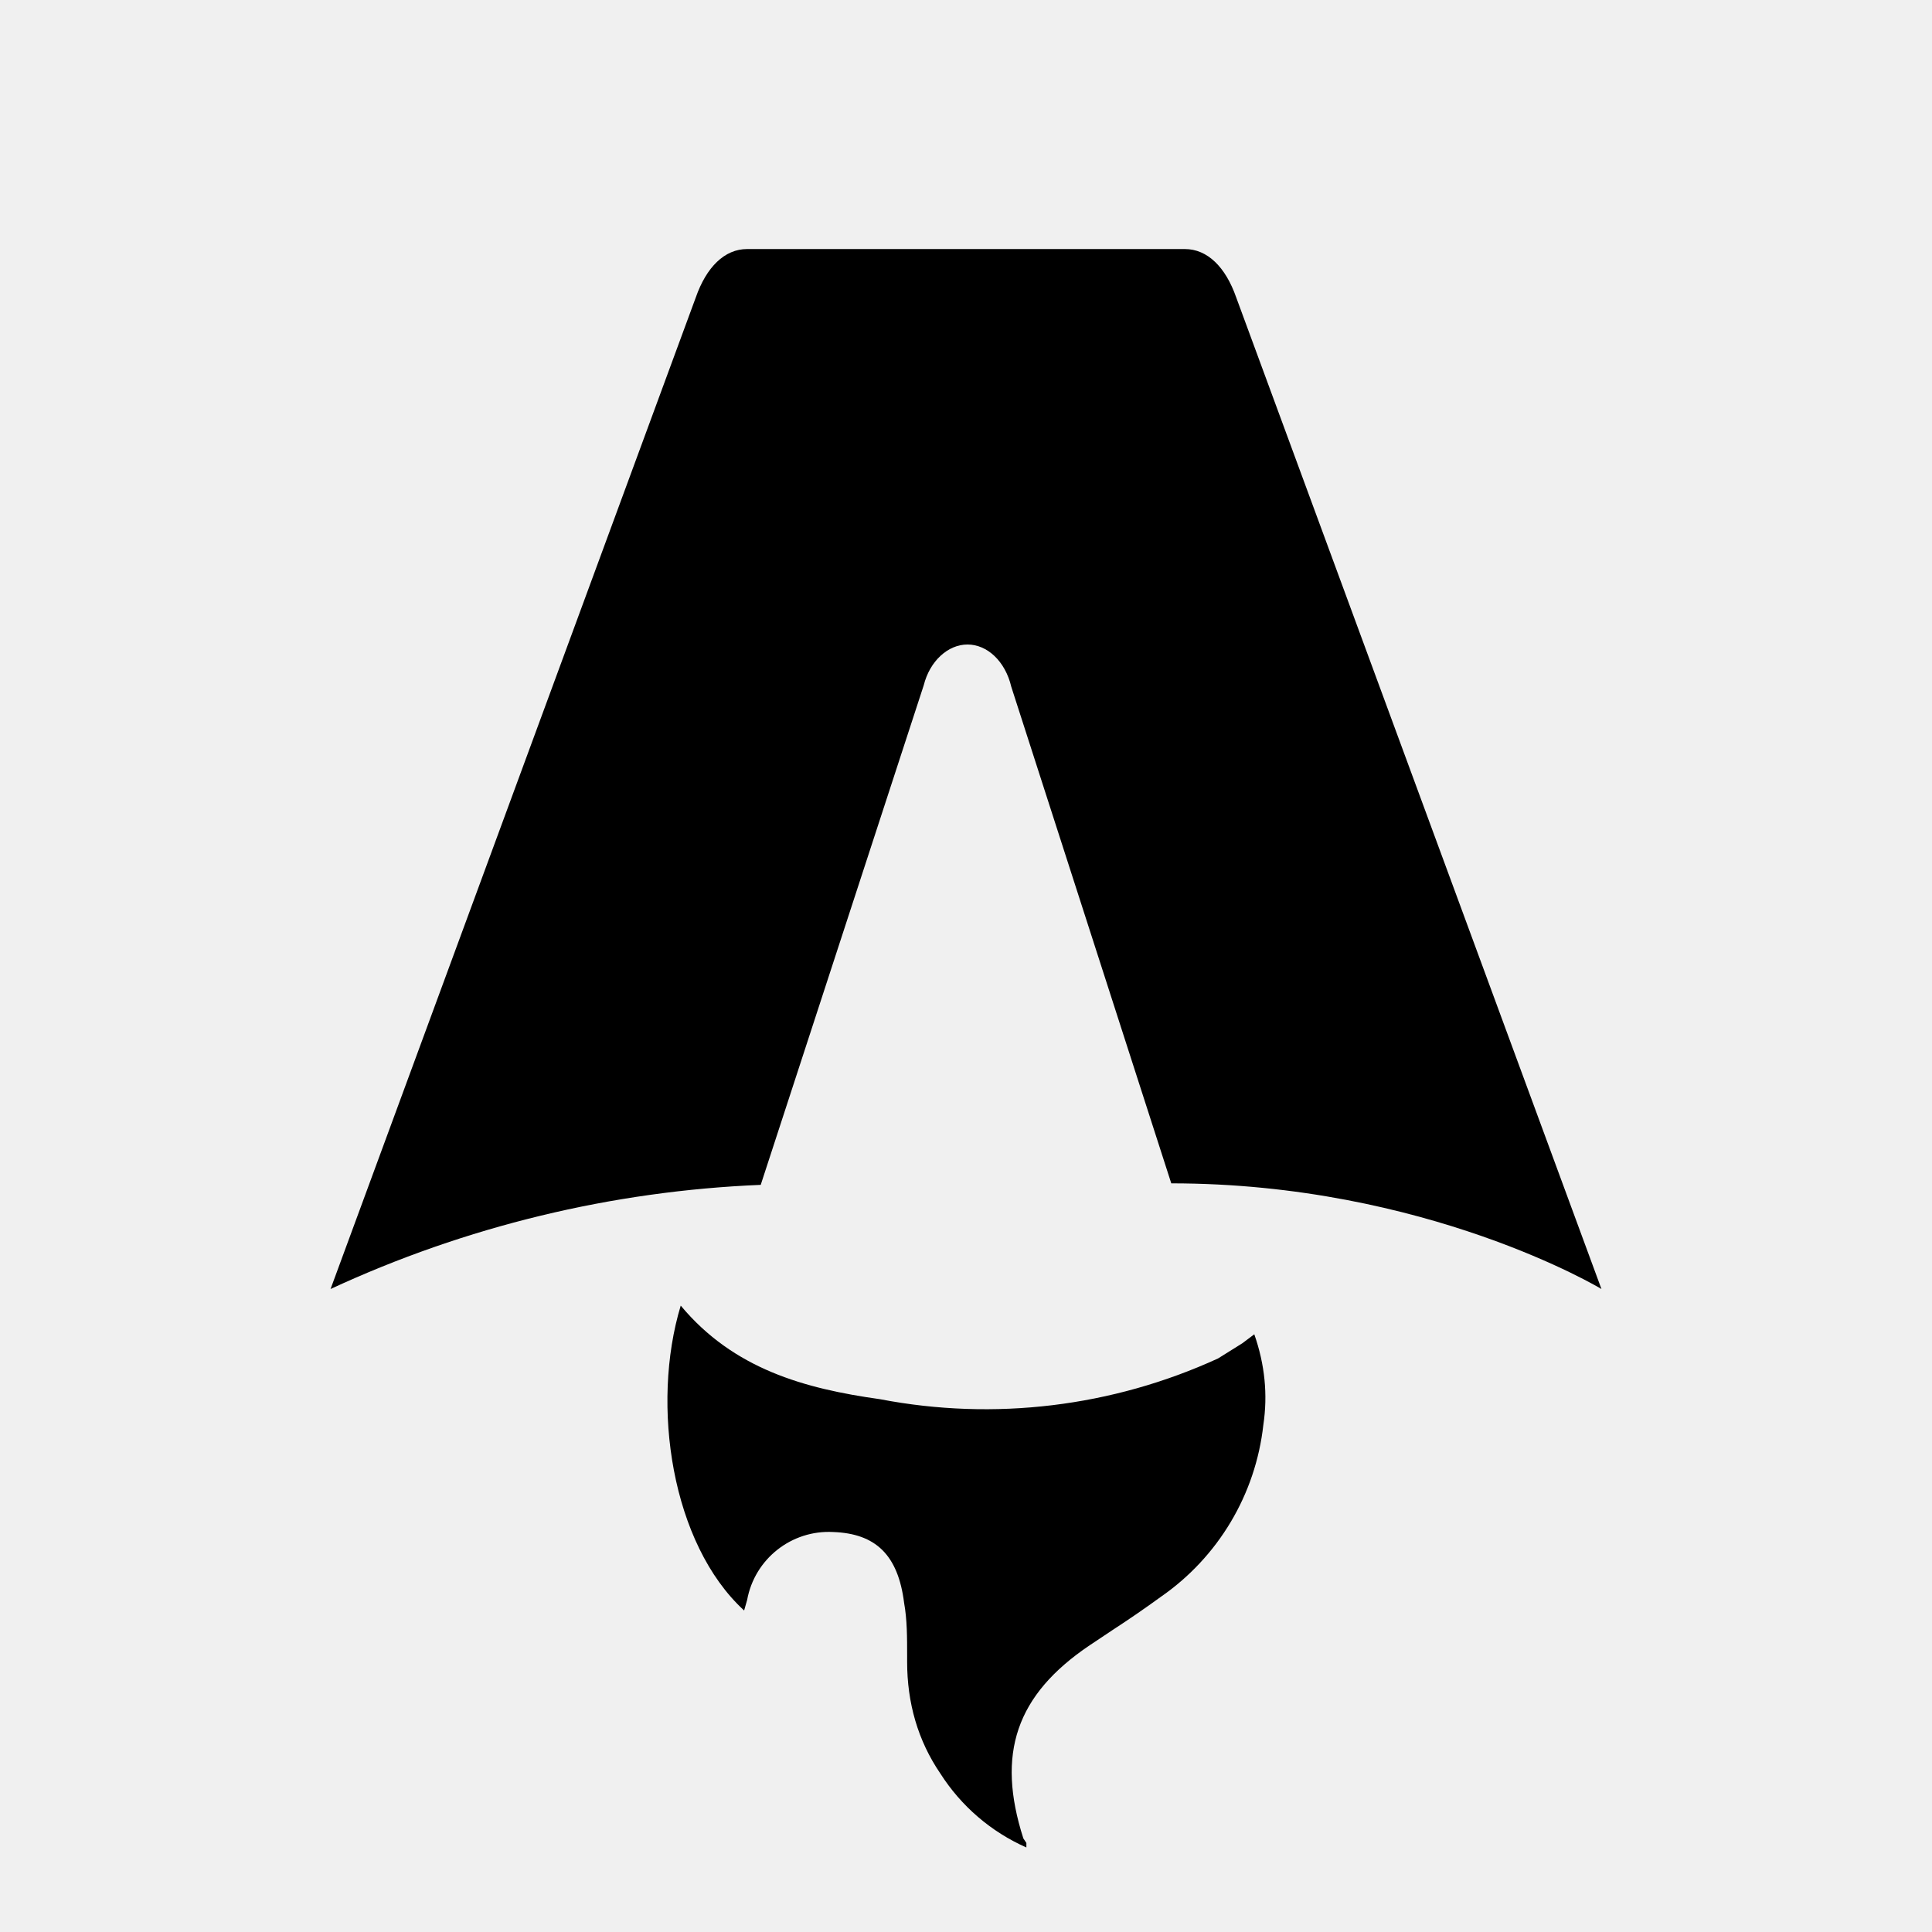
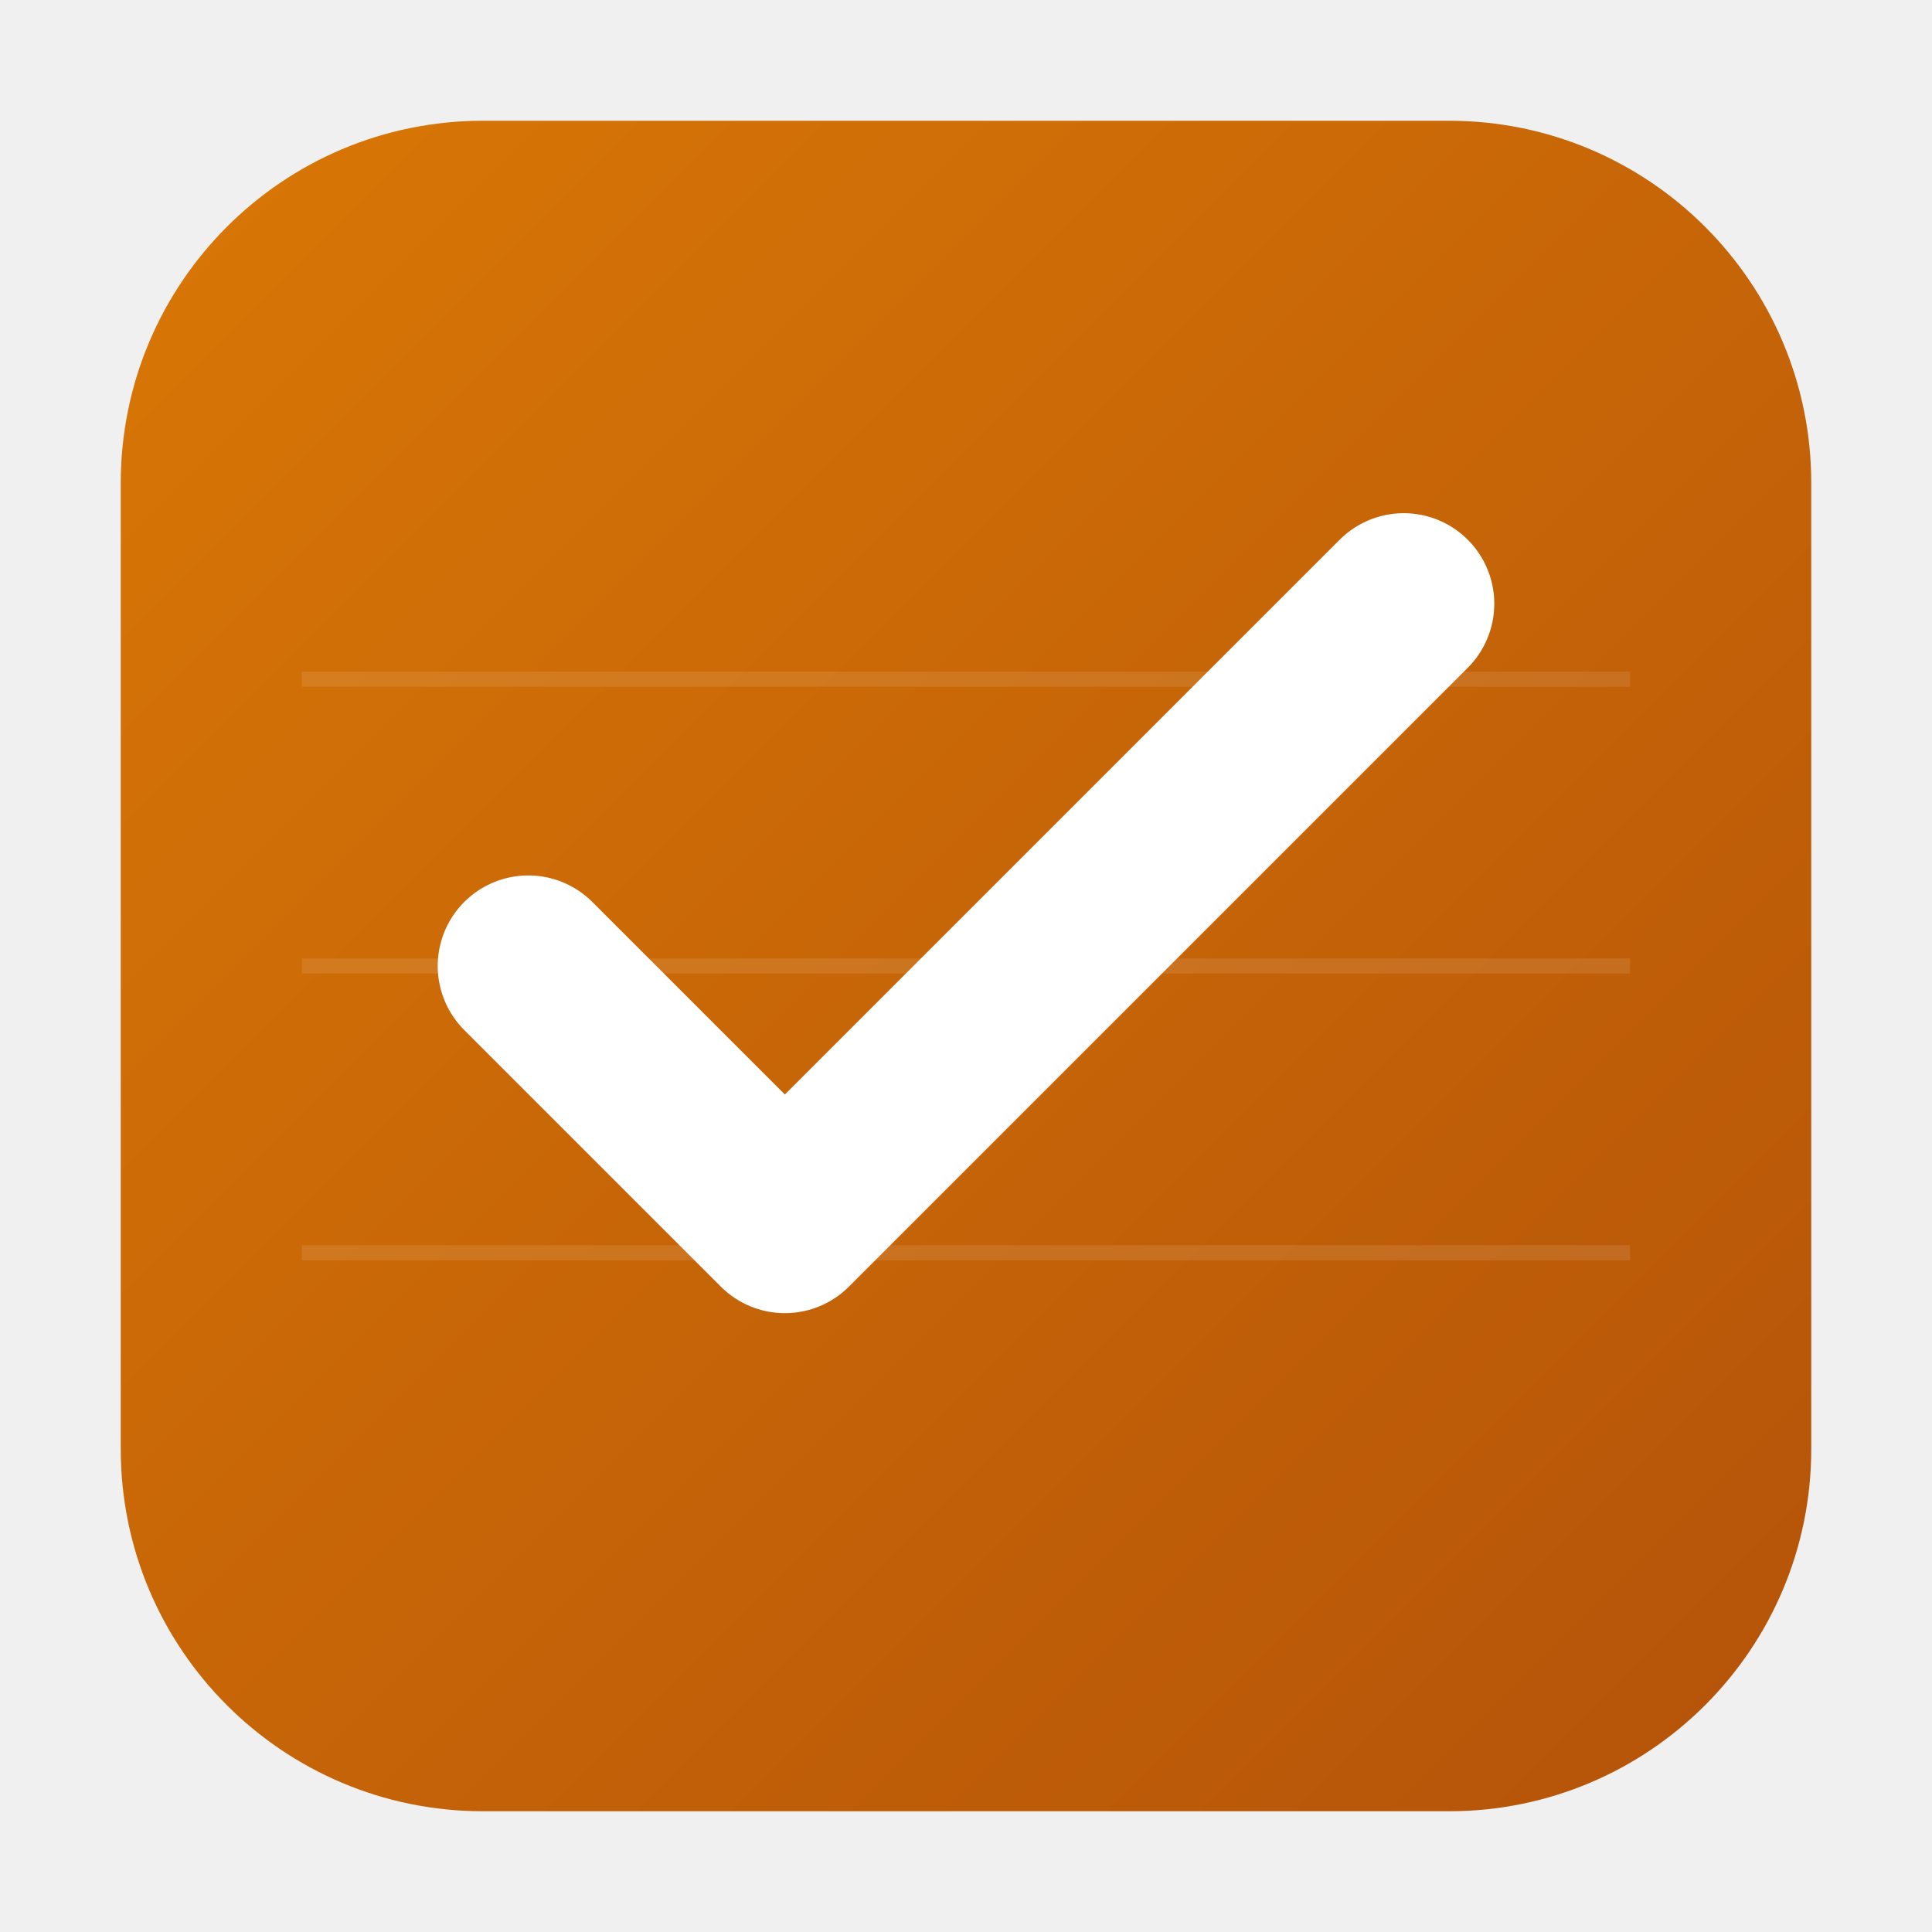
- <svg xmlns="http://www.w3.org/2000/svg" fill="none" viewBox="0 0 128 128">
-   <path d="M50.4 78.5a75.1 75.1 0 0 0-28.5 6.9l24.2-65.7c.7-2 1.9-3.2 3.4-3.2h29c1.5 0 2.7 1.2 3.4 3.2l24.2 65.7s-11.6-7-28.5-7L67 45.5c-.4-1.7-1.6-2.8-2.9-2.8-1.3 0-2.5 1.1-2.9 2.7L50.4 78.5Zm-1.1 28.2Zm-4.2-20.2c-2 6.6-.6 15.8 4.2 20.2a17.5 17.5 0 0 1 .2-.7 5.5 5.5 0 0 1 5.7-4.5c2.8.1 4.3 1.5 4.7 4.7.2 1.1.2 2.3.2 3.5v.4c0 2.7.7 5.2 2.2 7.4a13 13 0 0 0 5.7 4.9v-.3l-.2-.3c-1.8-5.6-.5-9.5 4.4-12.8l1.5-1a73 73 0 0 0 3.2-2.2 16 16 0 0 0 6.8-11.4c.3-2 .1-4-.6-6l-.8.6-1.6 1a37 37 0 0 1-22.4 2.7c-5-.7-9.7-2-13.2-6.2Z" />
-   <style>
-         path { fill: #000; }
-         @media (prefers-color-scheme: dark) {
-             path { fill: #FFF; }
-         }
-     </style>
+ <svg xmlns="http://www.w3.org/2000/svg" viewBox="0 0 128 128">
+   <defs>
+     <linearGradient id="grad" x1="0%" y1="0%" x2="100%" y2="100%">
+       <stop offset="0%" style="stop-color:#d97706;stop-opacity:1" />
+       <stop offset="100%" style="stop-color:#b45309;stop-opacity:1" />
+     </linearGradient>
+   </defs>
+   <rect x="8" y="8" width="112" height="112" rx="24" fill="url(#grad)" />
+   <path d="M 35 64 L 52 81 L 93 40" stroke="white" stroke-width="12" stroke-linecap="round" stroke-linejoin="round" fill="none" />
+   <line x1="20" y1="45" x2="108" y2="45" stroke="rgba(255,255,255,0.1)" stroke-width="1" />
+   <line x1="20" y1="64" x2="108" y2="64" stroke="rgba(255,255,255,0.1)" stroke-width="1" />
+   <line x1="20" y1="83" x2="108" y2="83" stroke="rgba(255,255,255,0.1)" stroke-width="1" />
</svg>
